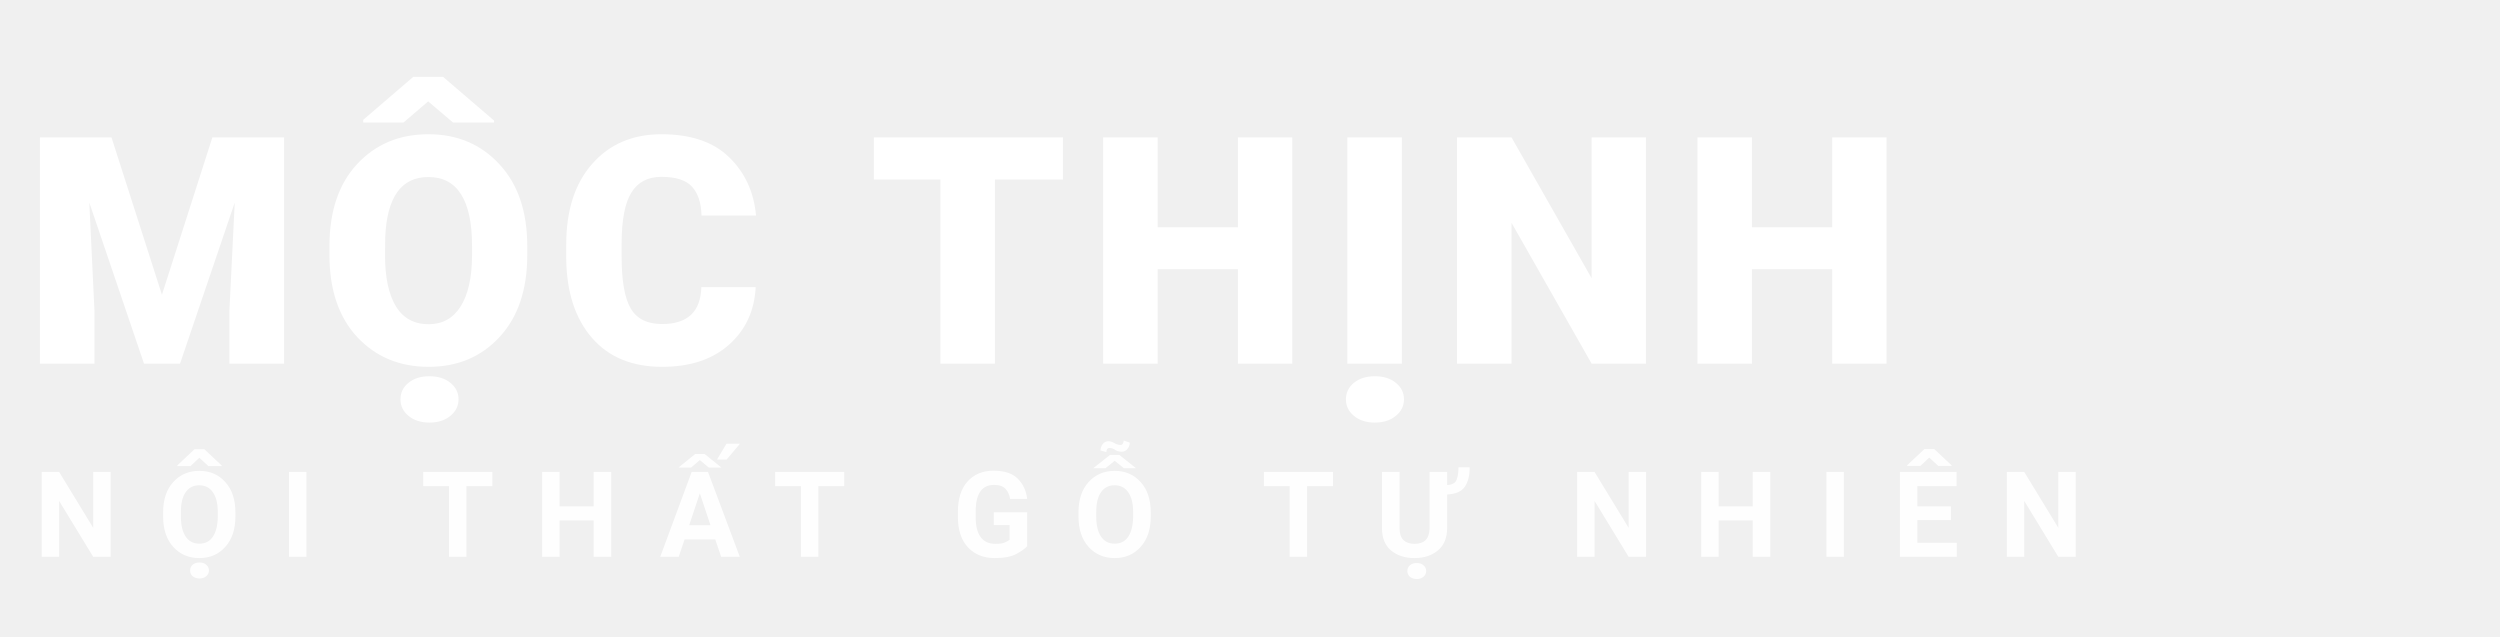
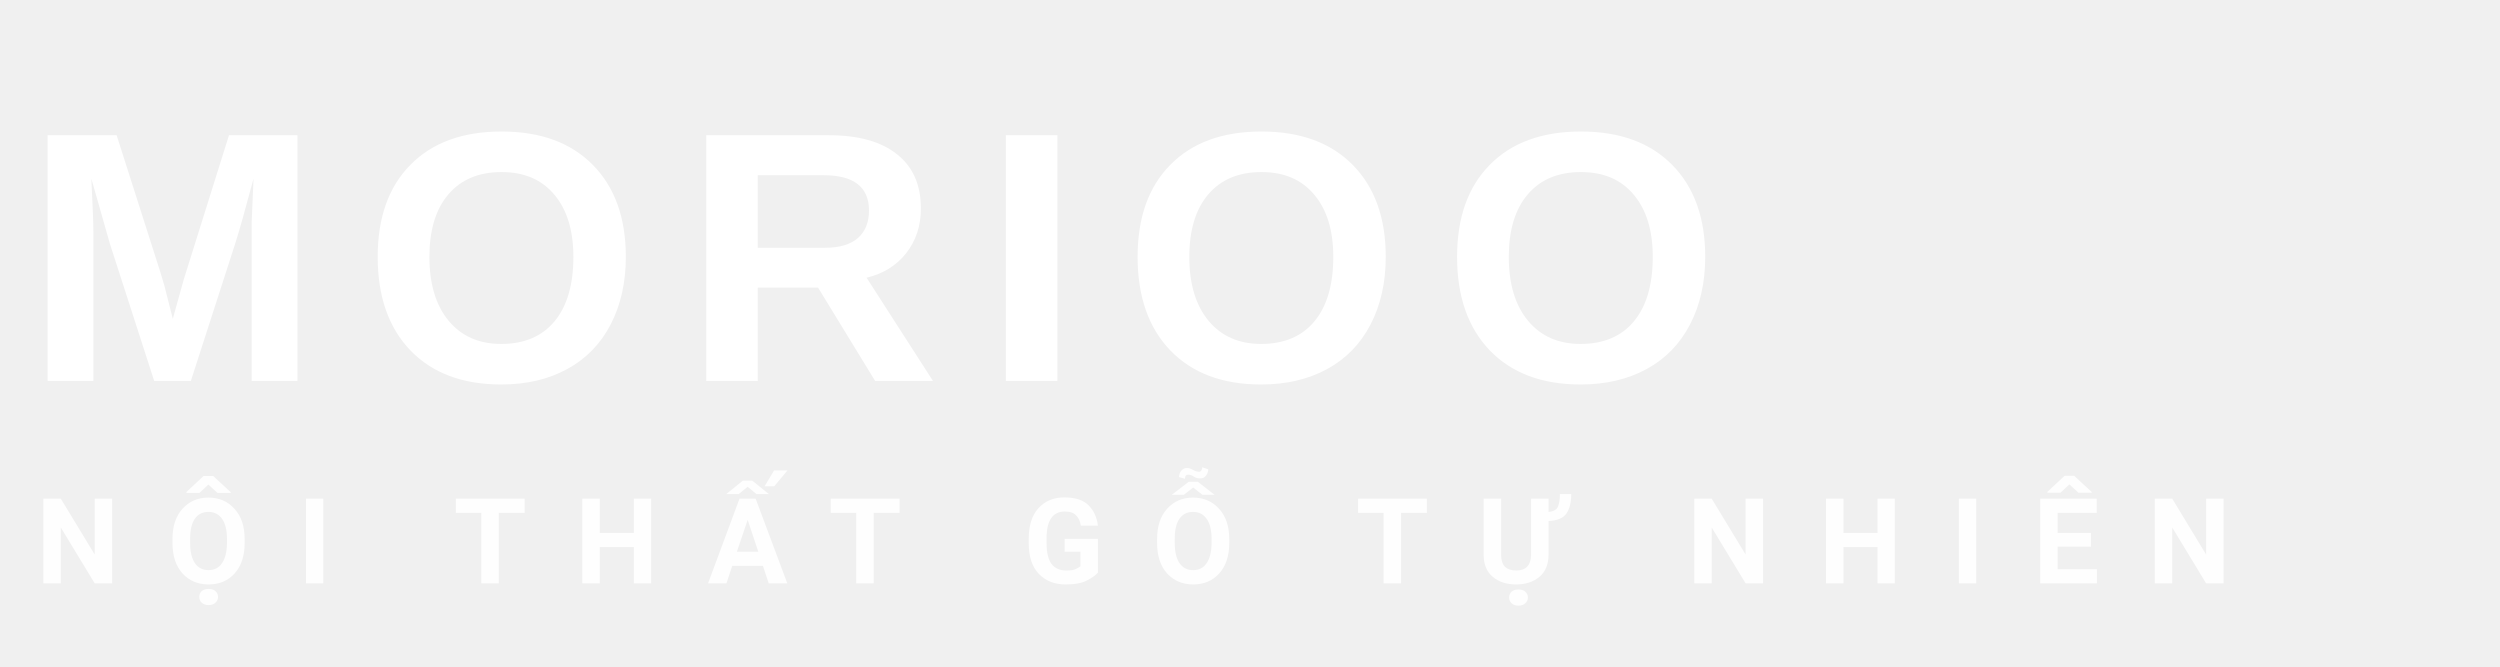
- <svg xmlns="http://www.w3.org/2000/svg" viewBox="0 0 220 56" fill="none">
-   <text x="2" y="32" fill="#FFFFFF" font-family="-apple-system, BlinkMacSystemFont, 'Segoe UI', Roboto, 'Helvetica Neue', Arial, sans-serif" font-weight="900" font-size="28" letter-spacing="1.5">MỘC THỊNH</text>
-   <text x="3" y="49" fill="#FFFFFF" font-family="-apple-system, BlinkMacSystemFont, 'Segoe UI', Roboto, 'Helvetica Neue', Arial, sans-serif" font-weight="600" font-size="10.5" letter-spacing="3.5" opacity="0.95">NỘI THẤT GỖ TỰ NHIÊN</text>
+ <svg xmlns="http://www.w3.org/2000/svg" viewBox="0 0 210 56" fill="none">
+   <text x="2" y="32" fill="#FFFFFF" font-family="-apple-system, BlinkMacSystemFont, 'Montserrat', 'Helvetica Neue', Arial, sans-serif" font-weight="900" font-size="30" letter-spacing="3.5">MORIOO</text>
+   <text x="3" y="49" fill="#FFFFFF" font-family="-apple-system, BlinkMacSystemFont, 'Segoe UI', Roboto, sans-serif" font-weight="600" font-size="10" letter-spacing="4" opacity="0.92">NỘI THẤT GỖ TỰ NHIÊN</text>
</svg>
